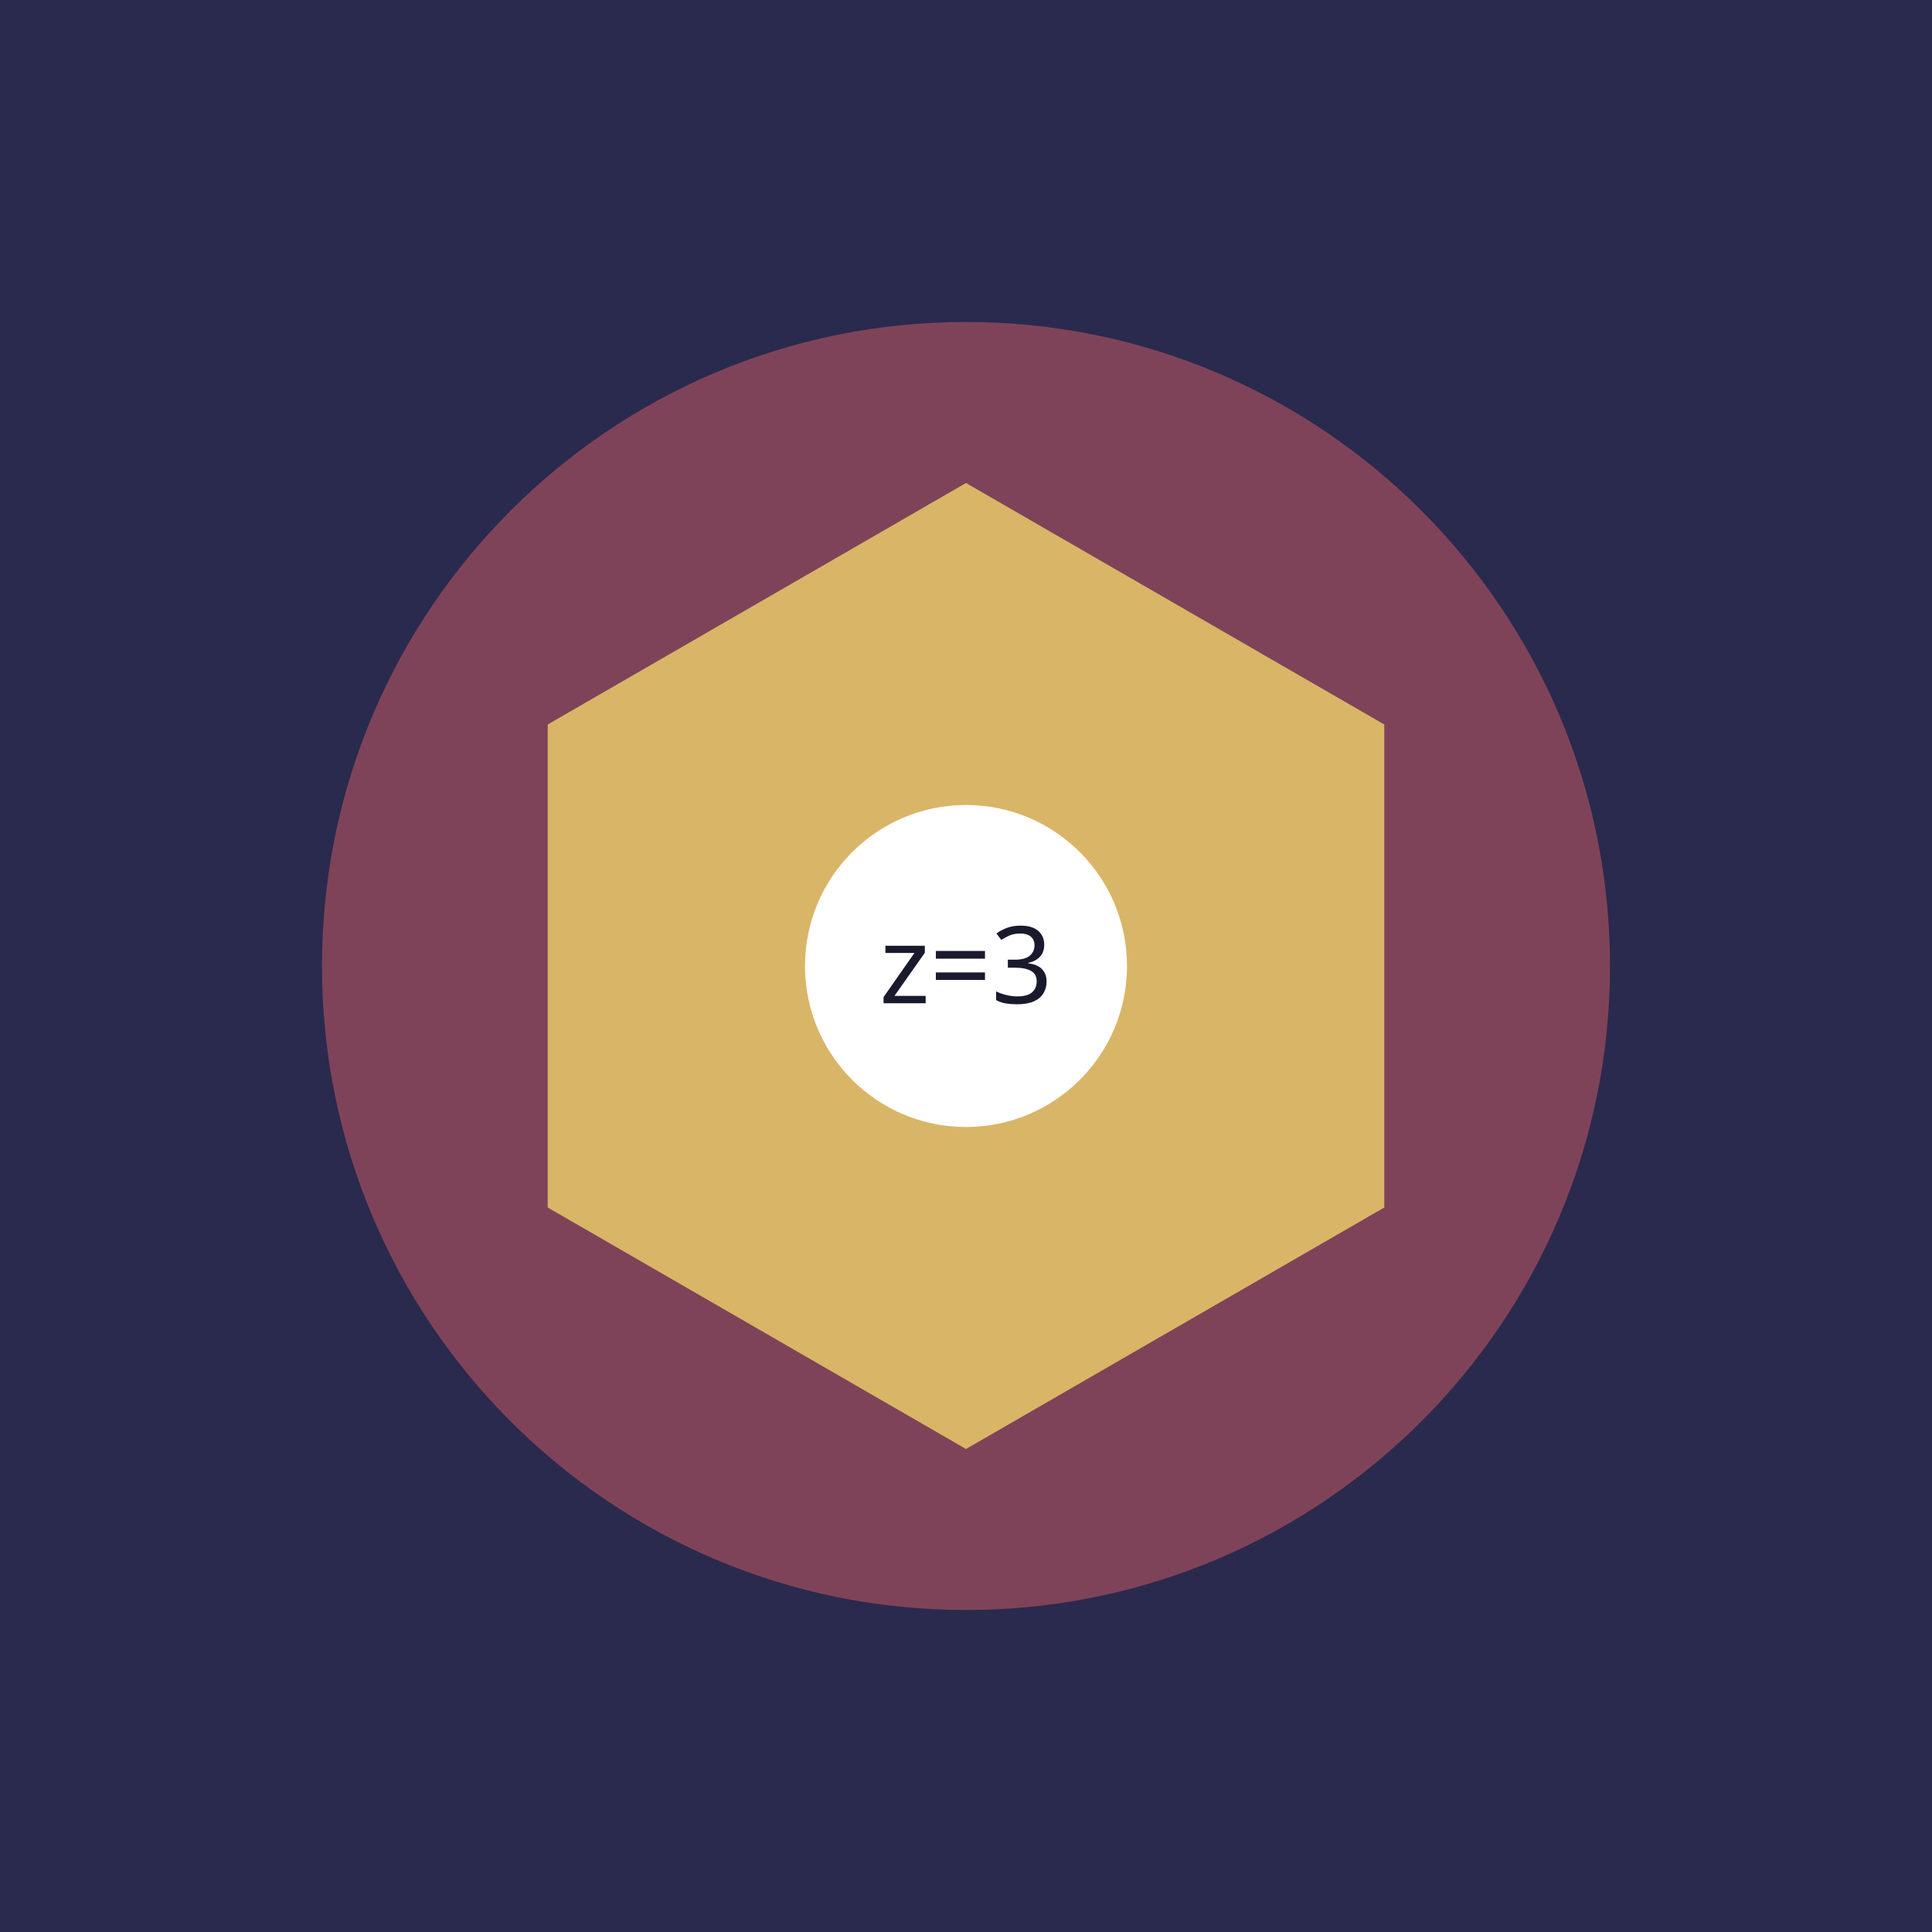
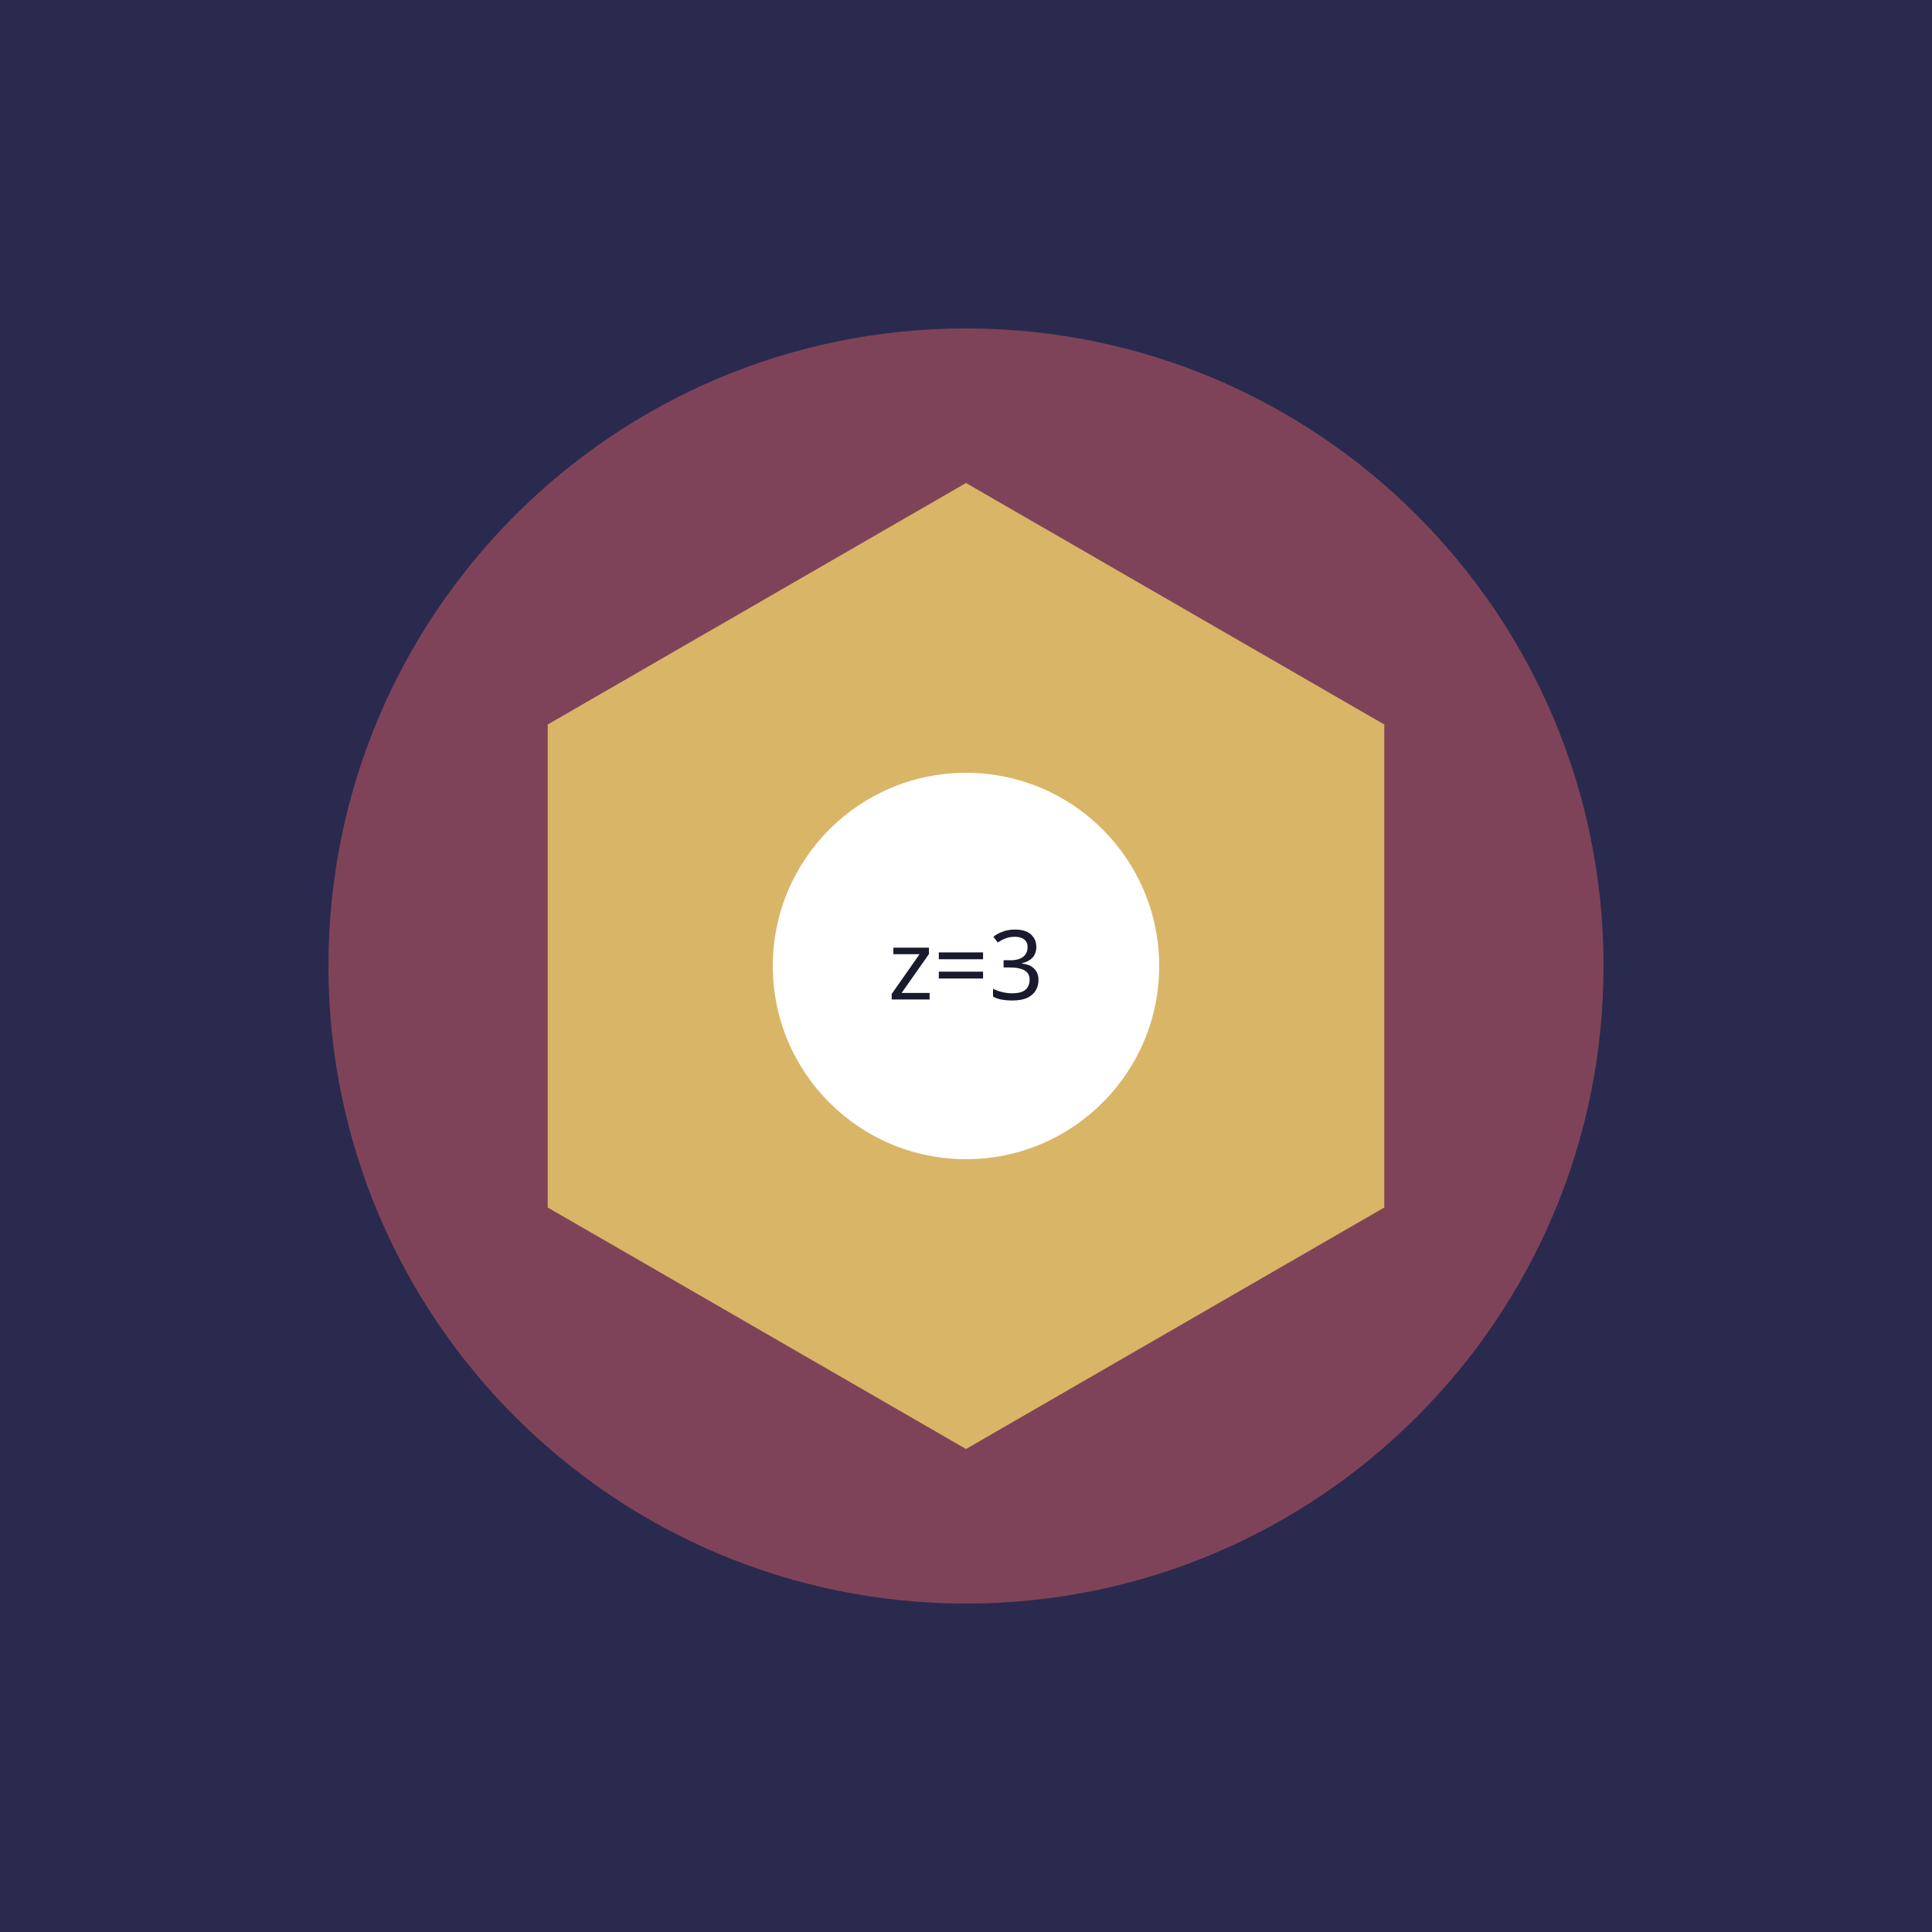
<svg xmlns="http://www.w3.org/2000/svg" width="180" height="180" viewBox="0 0 180 180">
  <rect width="100%" height="100%" fill="#1a1a2e" />
  <rect x="0" y="0" width="180.0" height="180.0" fill="#2a2a4e" />
-   <ellipse cx="90.0" cy="90.0" rx="60.0" ry="60.0" fill="#ff6b6b" fill-opacity="0.4" stroke-opacity="0.4" />
+   <ellipse cx="90.0" cy="90.0" rx="59.4" ry="59.4" fill="#ff6b6b" fill-opacity="0.4" stroke-opacity="0.4" />
  <polygon points="128.971,112.5 90.0,135.0 51.029,112.5 51.029,67.5 90,45.0 128.971,67.5" fill="#ffe66d" fill-opacity="0.7" stroke-opacity="0.7" />
-   <circle cx="90.0" cy="90.0" r="15.0" fill="#ffffff" />
-   <text x="90.0" y="90.0" font-size="10.0" font-family="sans-serif" font-style="normal" font-weight="normal" fill="#1a1a2e" text-anchor="middle" dominant-baseline="middle">z=3</text>
+   <circle cx="90.0" cy="90.0" r="18.0" fill="#ffffff" />
+   <text x="90.0" y="90.0" font-size="9.0" font-family="sans-serif" font-style="normal" font-weight="normal" fill="#1a1a2e" text-anchor="middle" dominant-baseline="middle">z=3</text>
</svg>
